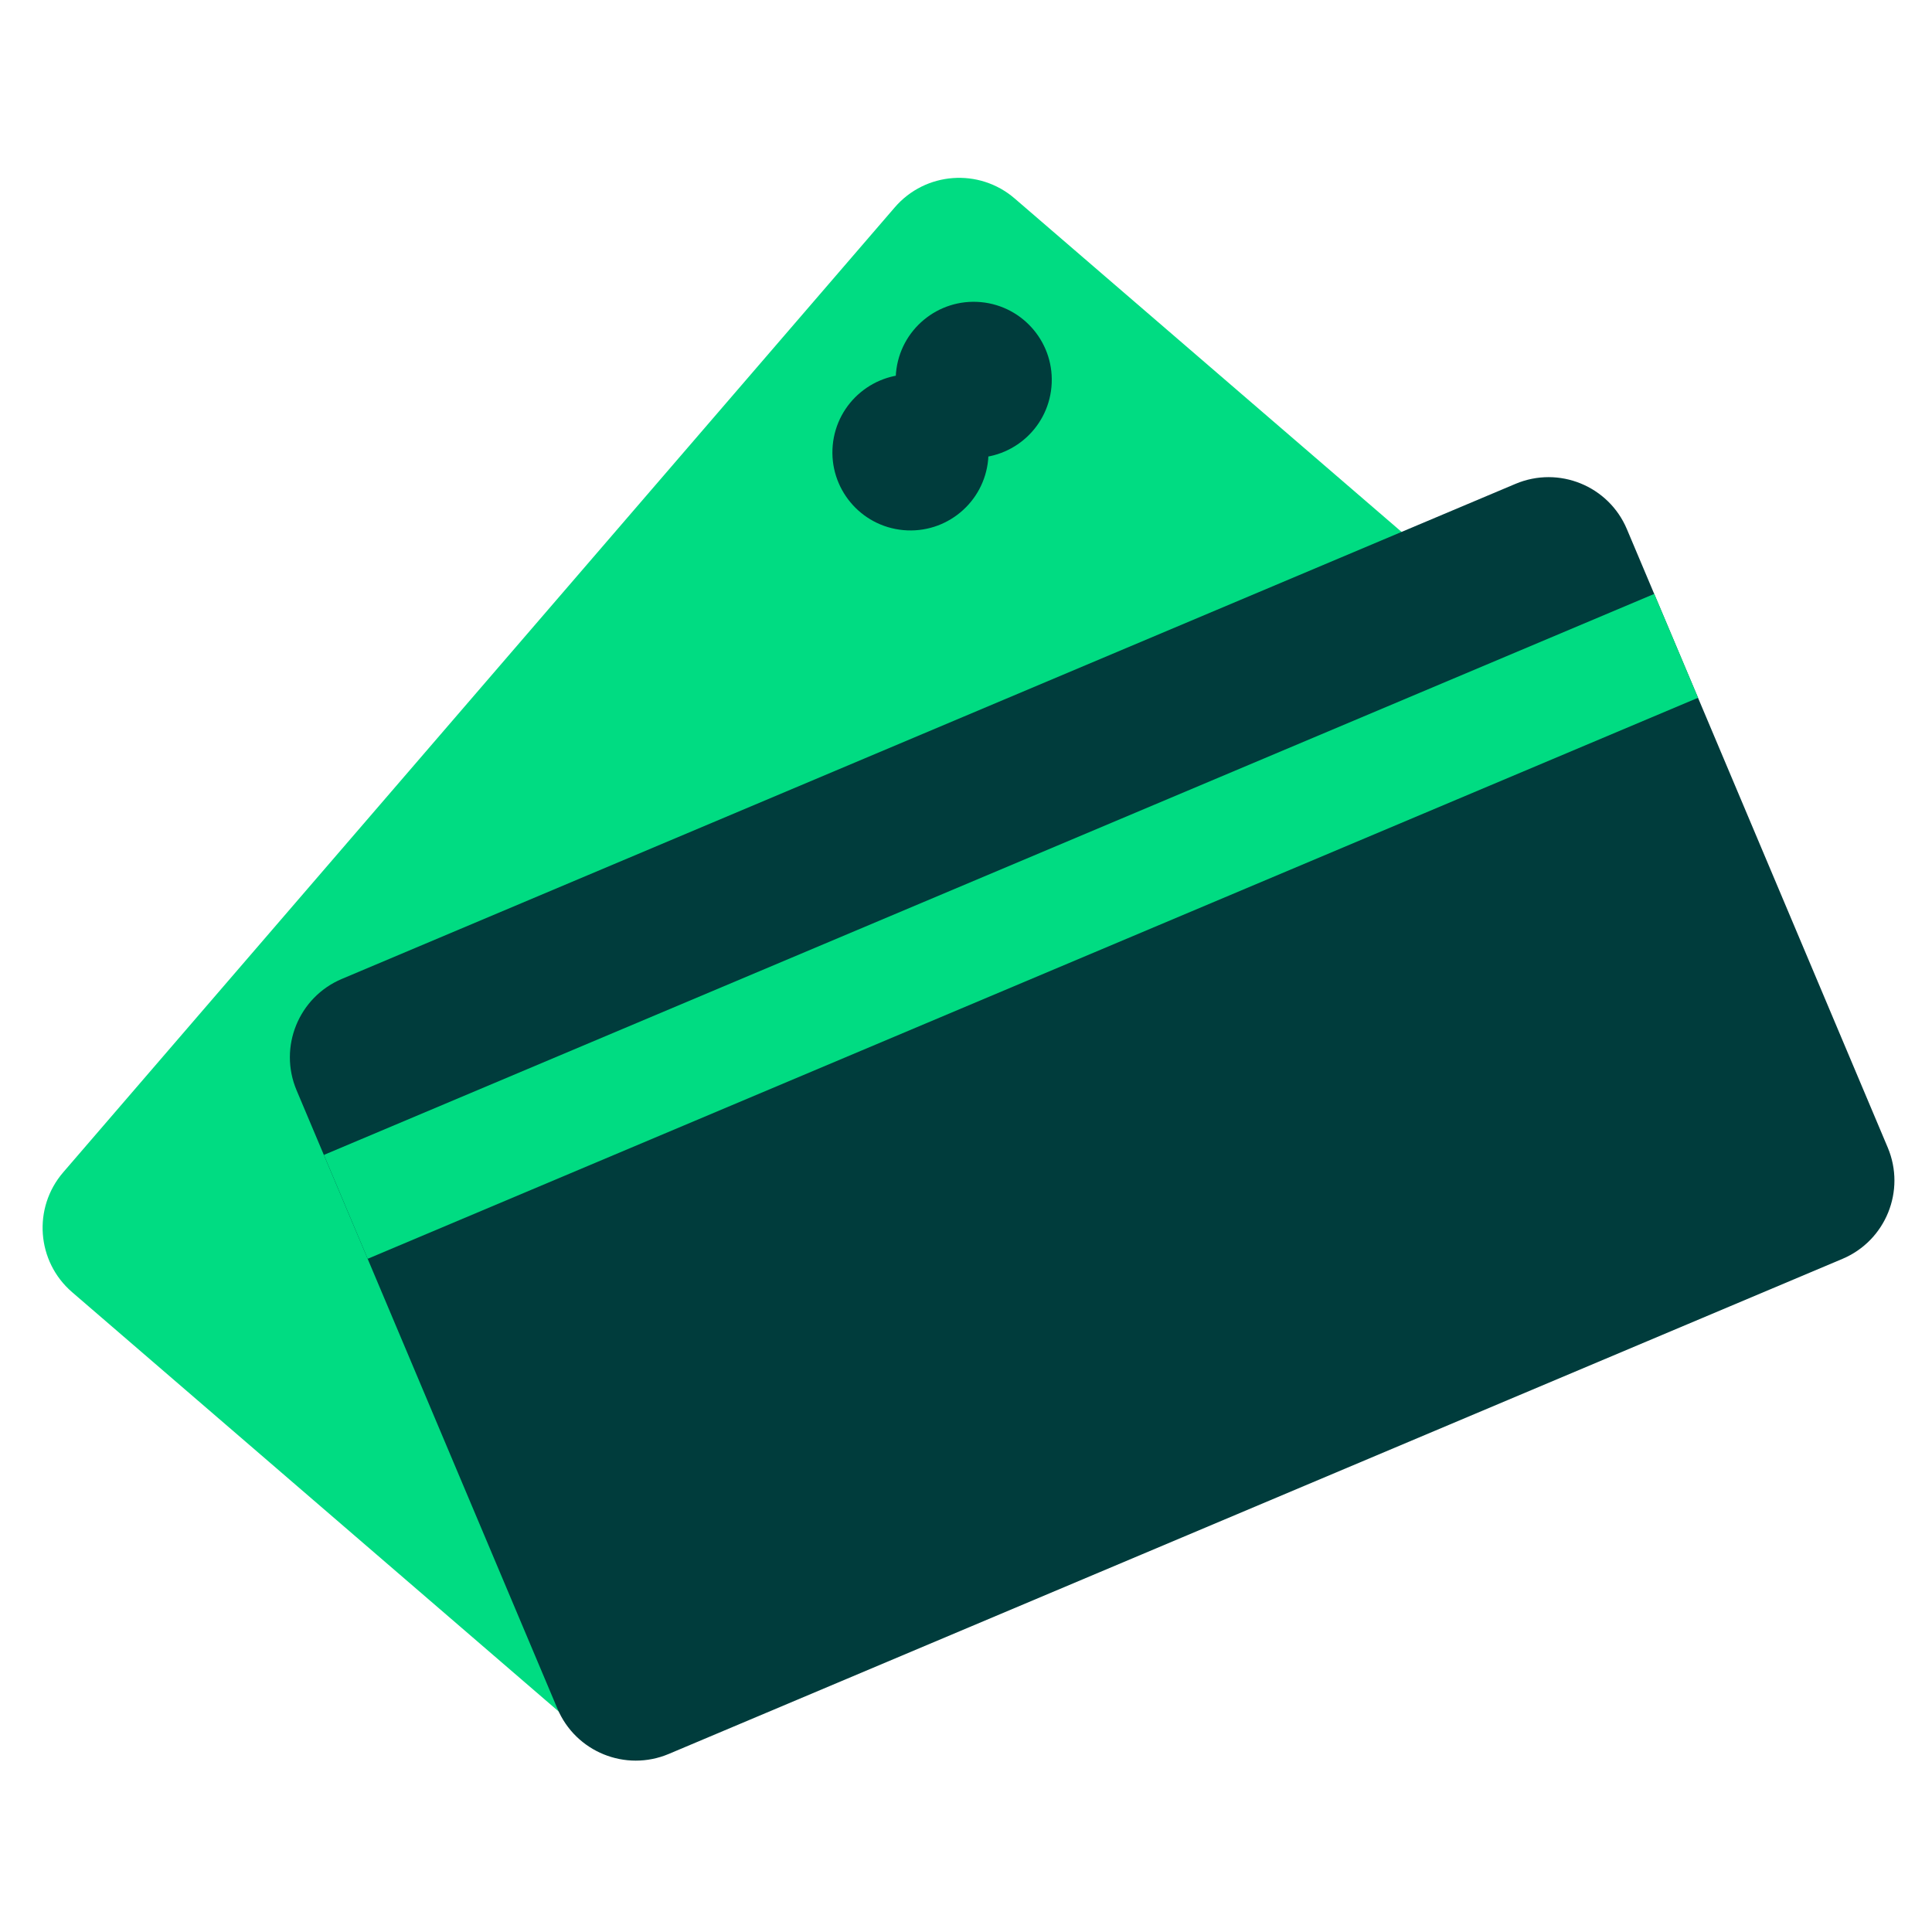
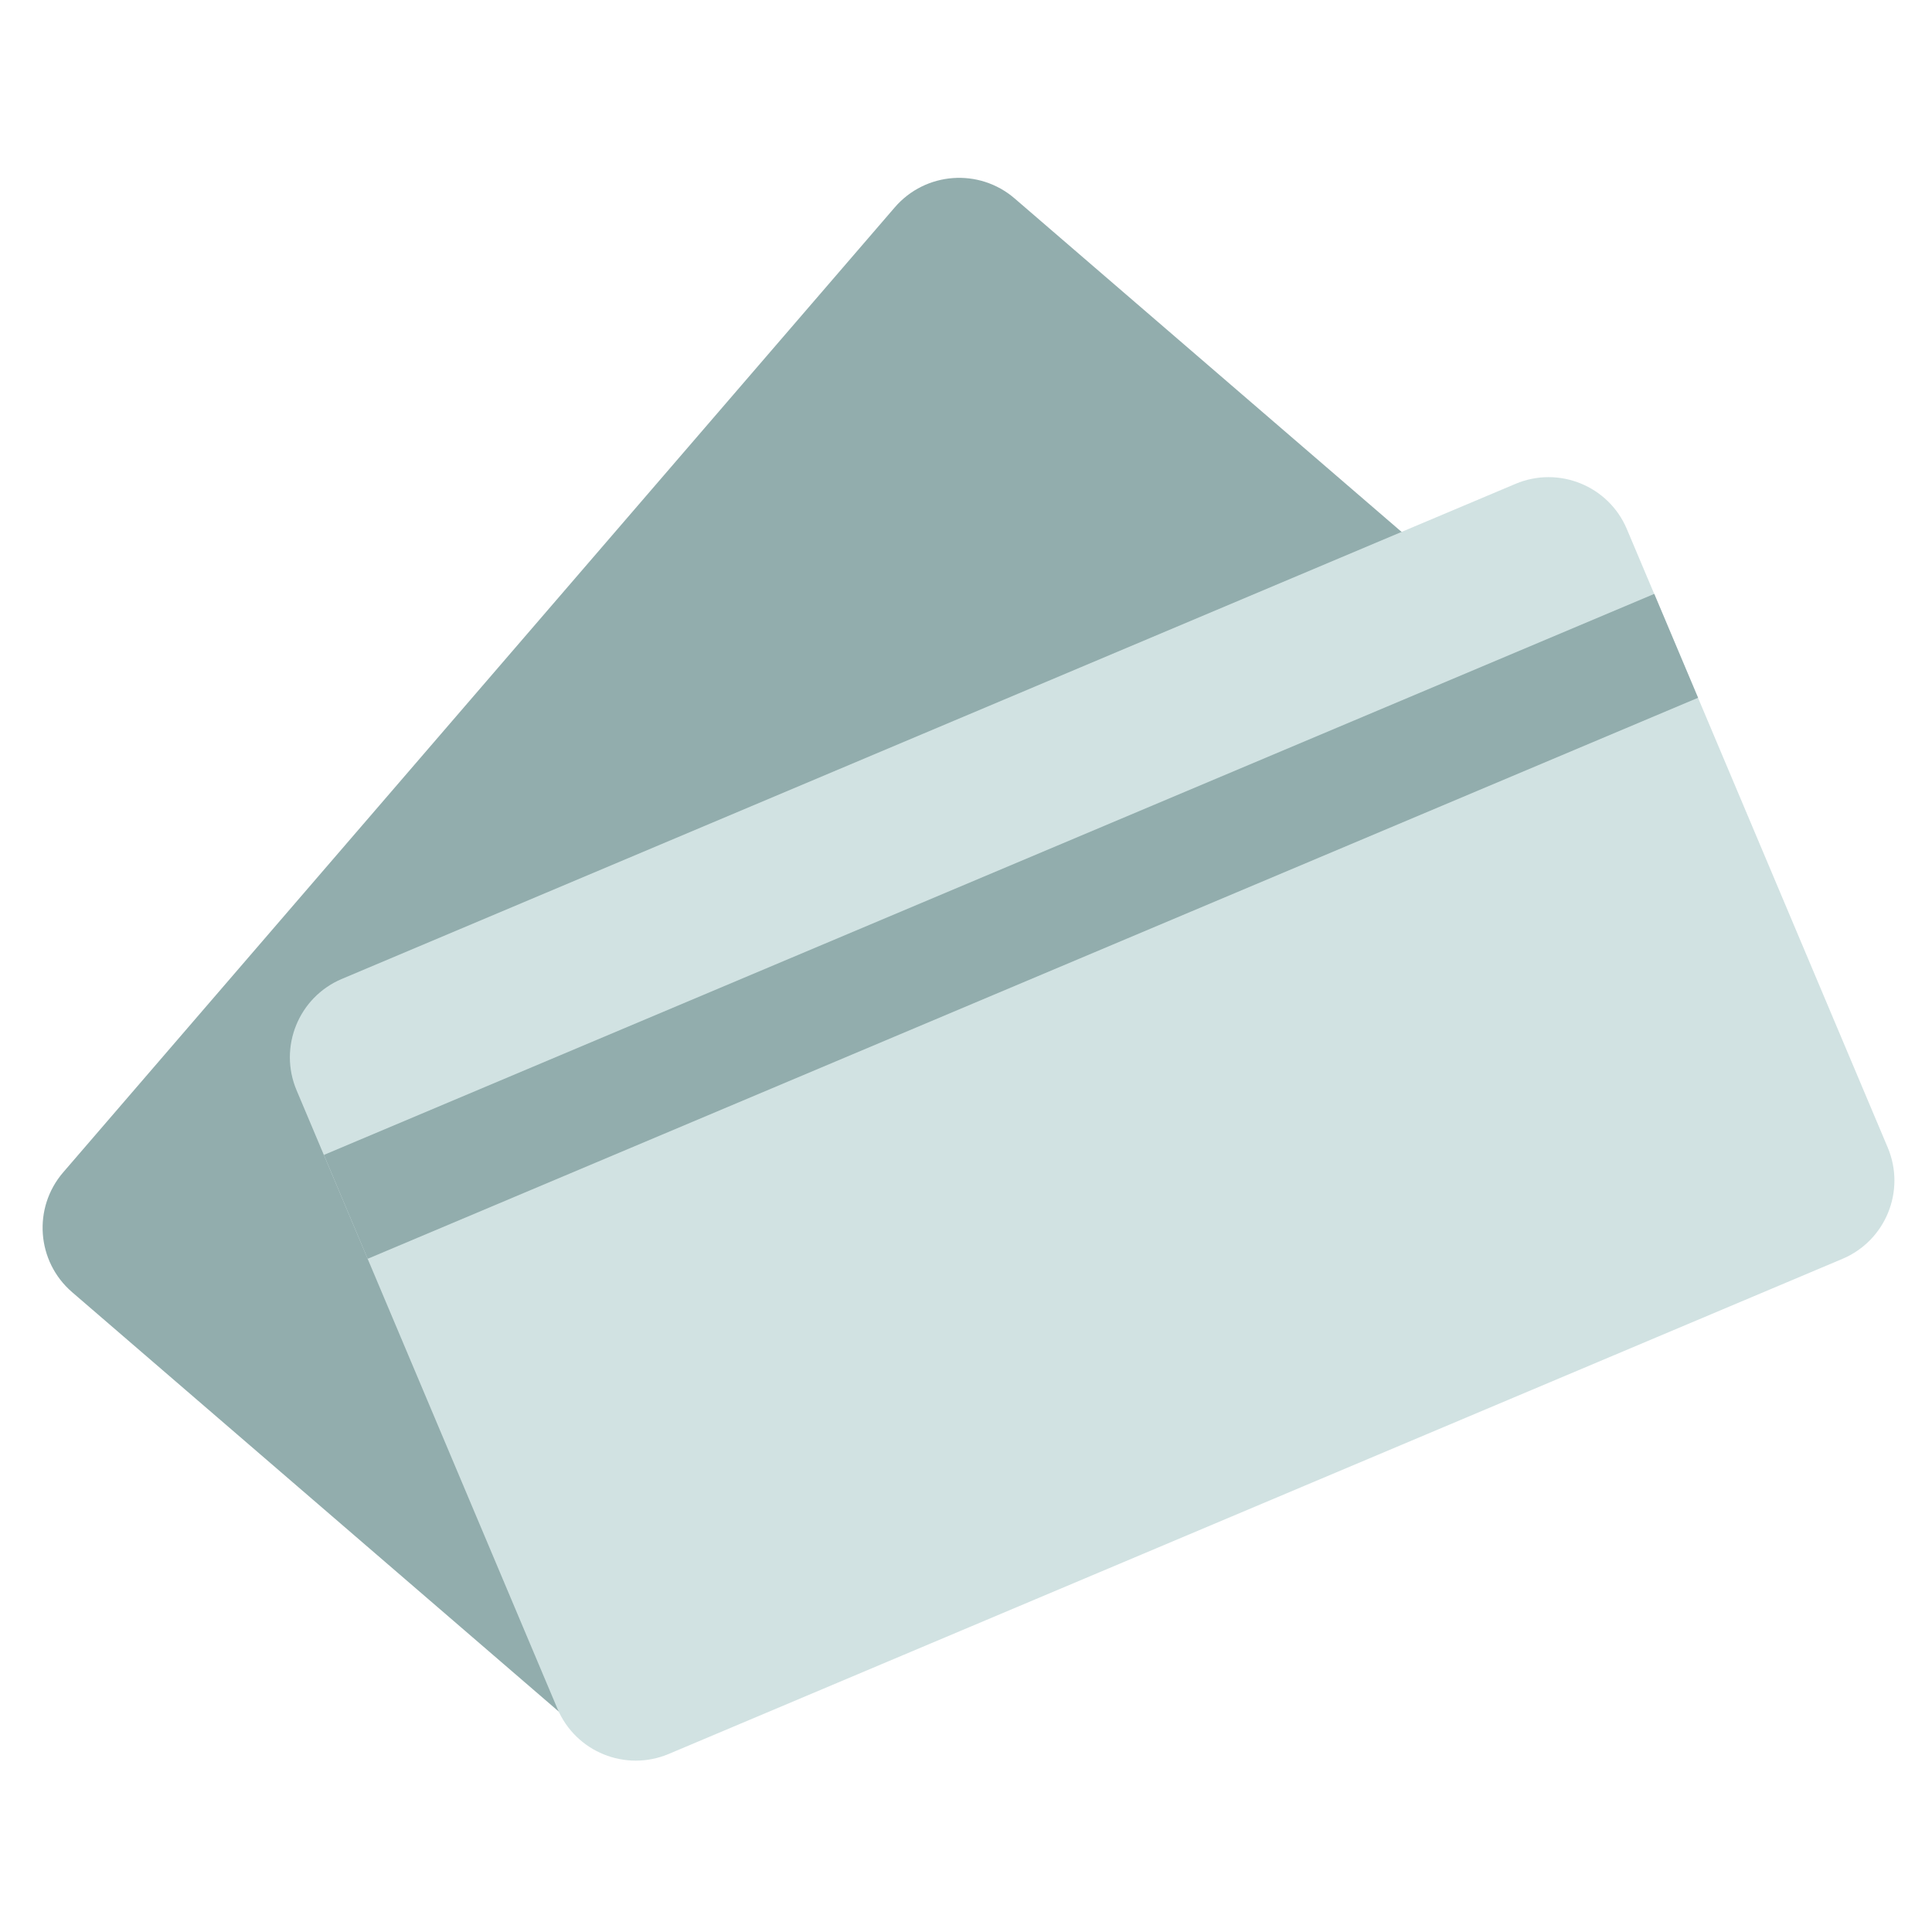
<svg xmlns="http://www.w3.org/2000/svg" width="150" height="150" viewBox="0 0 150 150" fill="none">
-   <path d="M5.6 100.325C2.838 97.946 2.529 93.778 4.909 91.017L69.47 16.1C71.849 13.338 76.016 13.029 78.778 15.409L118.249 49.424C121.011 51.803 121.32 55.971 118.941 58.732L54.38 133.649C52 136.411 47.833 136.72 45.071 134.341L5.6 100.325Z" fill="#00DC82" />
-   <path d="M76.721 35.679C76.415 39.012 73.465 41.465 70.132 41.158C66.8 40.852 64.347 37.902 64.653 34.569C64.96 31.237 67.91 28.784 71.242 29.09C74.575 29.397 77.028 32.347 76.721 35.679Z" fill="#003C3C" />
-   <path d="M81.634 30.046C81.328 33.379 78.378 35.831 75.045 35.525C71.713 35.218 69.26 32.269 69.566 28.936C69.873 25.604 72.823 23.151 76.155 23.457C79.487 23.764 81.941 26.714 81.634 30.046Z" fill="#003C3C" />
-   <path d="M23.026 84.649C21.61 81.29 23.184 77.419 26.542 76.003L117.665 37.566C121.024 36.149 124.895 37.723 126.311 41.082L146.563 89.092C147.979 92.45 146.405 96.321 143.047 97.738L51.924 136.175C48.565 137.591 44.694 136.017 43.278 132.659L23.026 84.649Z" fill="#003C3C" />
-   <rect x="25.146" y="89.668" width="112.099" height="8.752" transform="rotate(-22.8653 25.146 89.6676)" fill="#00DC82" />
+   <path d="M5.6 100.325C2.838 97.946 2.529 93.778 4.909 91.017L69.47 16.1C71.849 13.338 76.016 13.029 78.778 15.409L118.249 49.424C121.011 51.803 121.32 55.971 118.941 58.732L54.38 133.649C52 136.411 47.833 136.72 45.071 134.341L5.6 100.325Z" fill="#92ADAD" />
+   <path d="M23.026 84.649C21.61 81.29 23.184 77.419 26.542 76.003L117.665 37.566C121.024 36.149 124.895 37.723 126.311 41.082L146.562 89.092C147.979 92.45 146.405 96.321 143.046 97.738L51.924 136.175C48.565 137.592 44.694 136.017 43.277 132.659L23.026 84.649Z" fill="#D1E2E2" />
+   <rect x="25.146" y="89.668" width="112.099" height="8.752" transform="rotate(-22.8653 25.1458 89.6676)" fill="#92ADAD" />
</svg>
